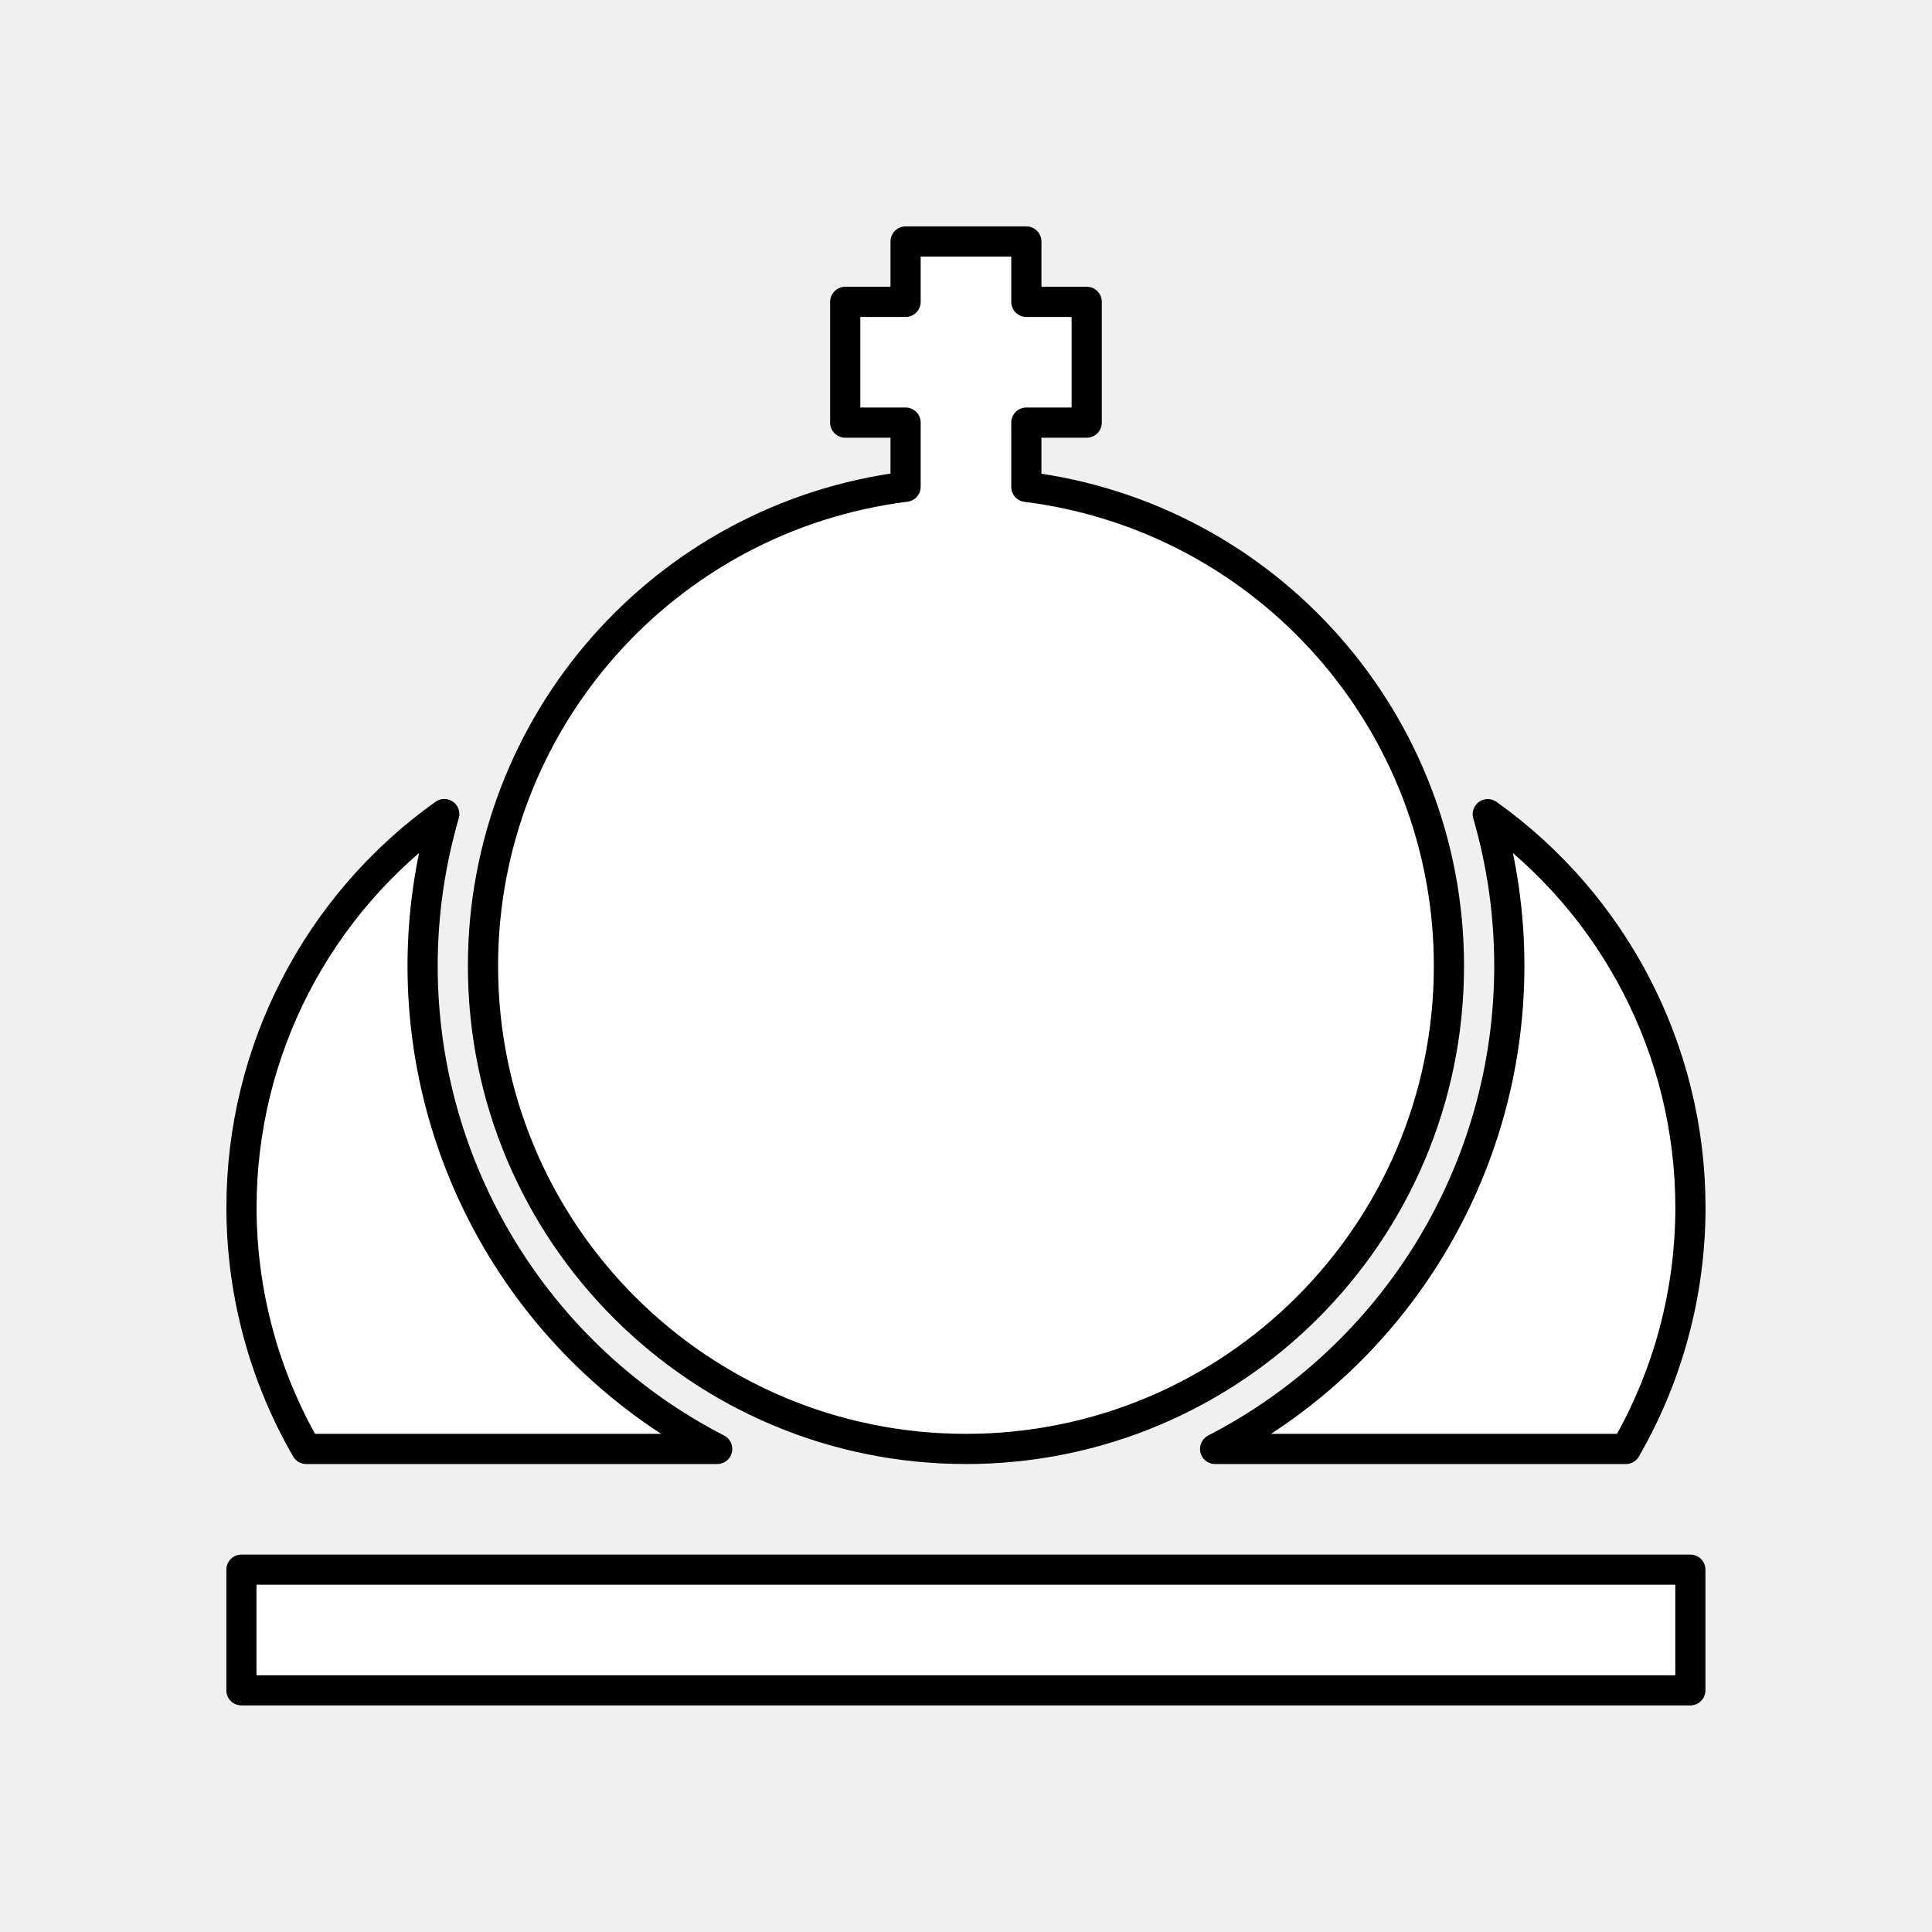
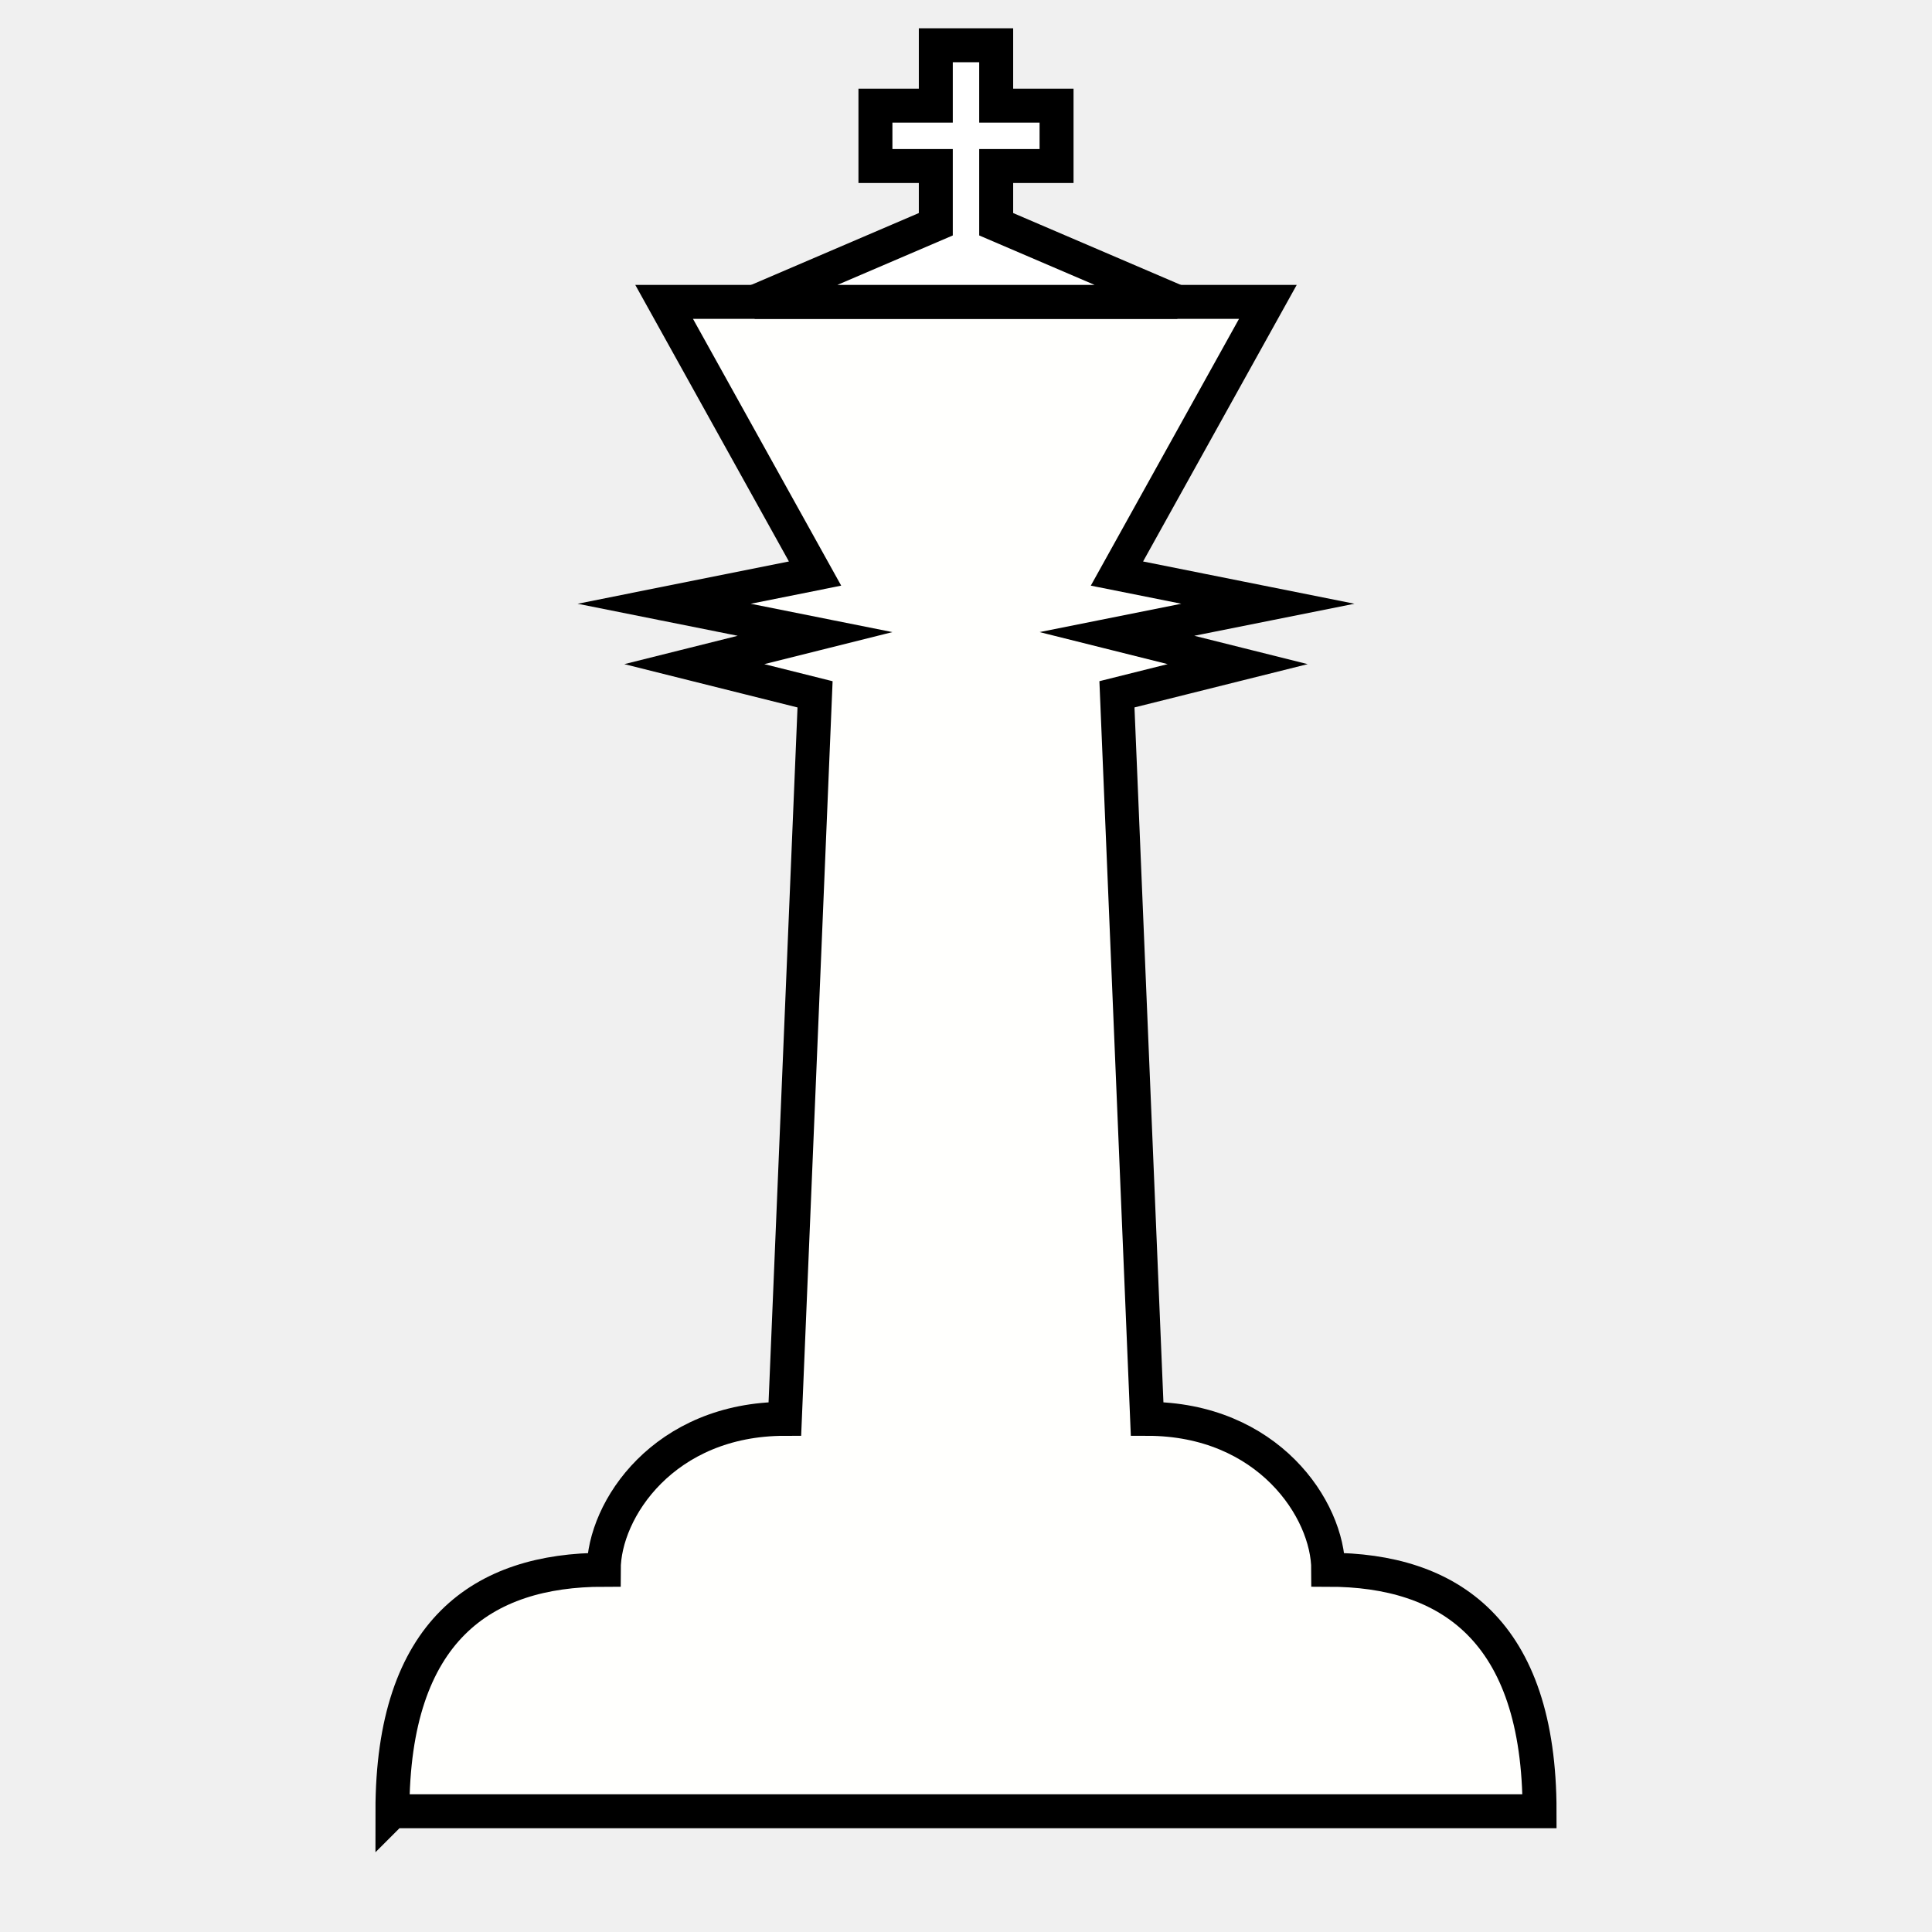
- <svg xmlns="http://www.w3.org/2000/svg" width="32" height="32" viewBox="0 0 8.467 8.467" version="1.1" id="svg8">
+ <svg xmlns="http://www.w3.org/2000/svg" width="512" height="512" viewBox="0 0 135.467 135.467" version="1.1" id="svg8">
  <defs id="defs2" />
  <g id="layer1">
-     <rect style="opacity:1;fill:#ffffff;fill-opacity:1;stroke:#000000;stroke-width:0.132;stroke-linecap:round;stroke-linejoin:round;stroke-opacity:1;stroke-miterlimit:4;stroke-dasharray:none" id="rect873" width="6.35" height="0.529" x="1.058" y="6.879" ry="0" />
-     <path id="path1090" style="opacity:1;fill:#ffffff;fill-opacity:1;stroke:#000000;stroke-width:0.5;stroke-linecap:round;stroke-linejoin:round;stroke-miterlimit:4;stroke-dasharray:none;stroke-opacity:1" d="M 15 4 L 15 5 L 14 5 L 14 7 L 15 7 L 15 8.062 A 8 8 0 0 0 8 16 A 8 8 0 0 0 16 24 A 8 8 0 0 0 24 16 A 8 8 0 0 0 17 8.064 L 17 7 L 18 7 L 18 5 L 17 5 L 17 4 L 15 4 z M 7.359 13.484 A 8 8 0 0 0 4 20 A 8 8 0 0 0 5.072 24 L 11.879 24 A 9 9 0 0 1 7 16 A 9 9 0 0 1 7.359 13.484 z M 24.643 13.486 A 9 9 0 0 1 25 16 A 9 9 0 0 1 20.127 24 L 26.93 24 A 8 8 0 0 0 28 20 A 8 8 0 0 0 24.643 13.486 z " transform="scale(0.2645833)" />
+     <path style="fill:#fffffd;fill-opacity:1;stroke:#000000;stroke-width:2.381;stroke-linecap:butt;stroke-linejoin:miter;stroke-miterlimit:6.3;stroke-dasharray:none;stroke-opacity:1" d="m 27.517,127 h 80.433 c 0,-12.7 -6.35,-16.933 -14.817,-16.933 0,-4.233 -4.233,-10.583 -12.7,-10.583 L 78.317,48.683 86.783,46.567 78.317,44.45 88.9,42.333 78.317,40.217 88.9,21.167 H 46.567 l 10.583,19.05 -10.583,2.117 10.583,2.117 -8.467,2.117 8.467,2.117 -2.117,50.8 c -8.467,0 -12.7,6.35 -12.7,10.583 -8.467,0 -14.817,4.233 -14.817,16.933 z" id="path38" />
+     <path id="path1880" style="fill:#ffffff;stroke:#000000;stroke-width:9;stroke-linecap:butt;stroke-linejoin:miter;stroke-miterlimit:4;stroke-dasharray:none;stroke-opacity:1;fill-opacity:1" d="m 248,12 v 16 h -16 v 16 h 16 L 248,59.428 200,80 H 312 L 264,59.428 264,44 h 16 V 28 H 264 V 12 Z" transform="scale(0.2645833)" />
  </g>
</svg>
